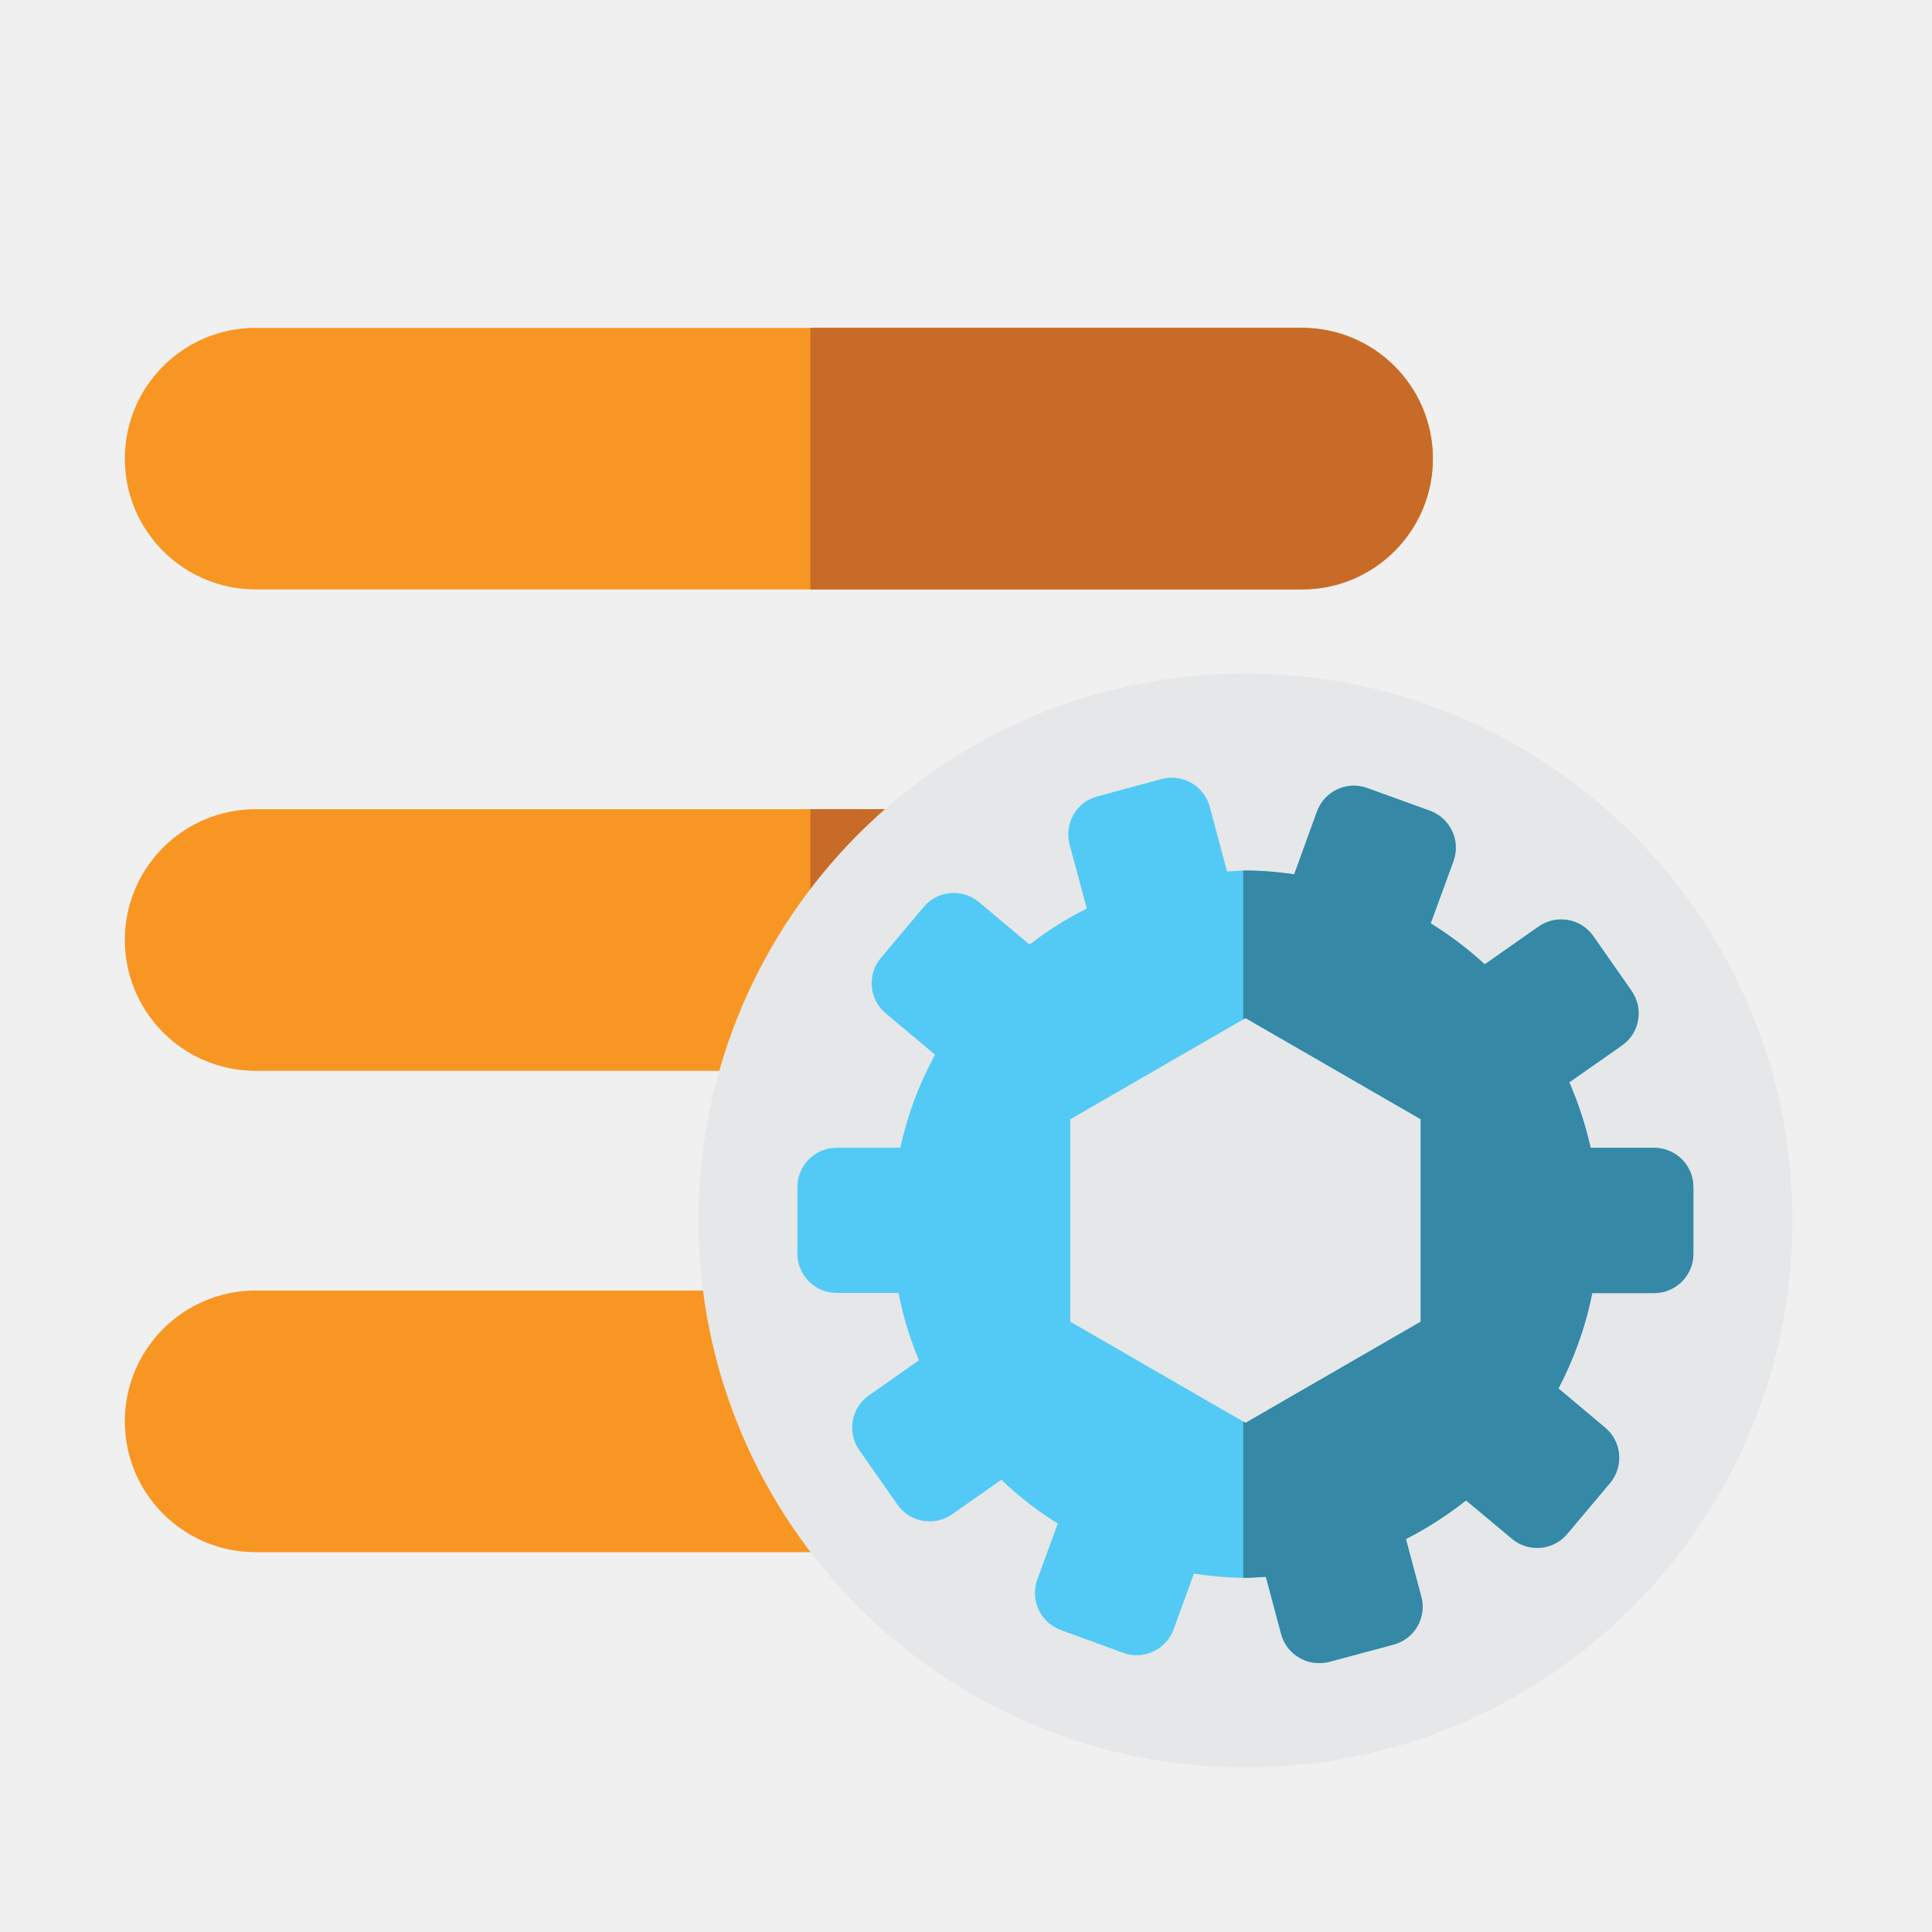
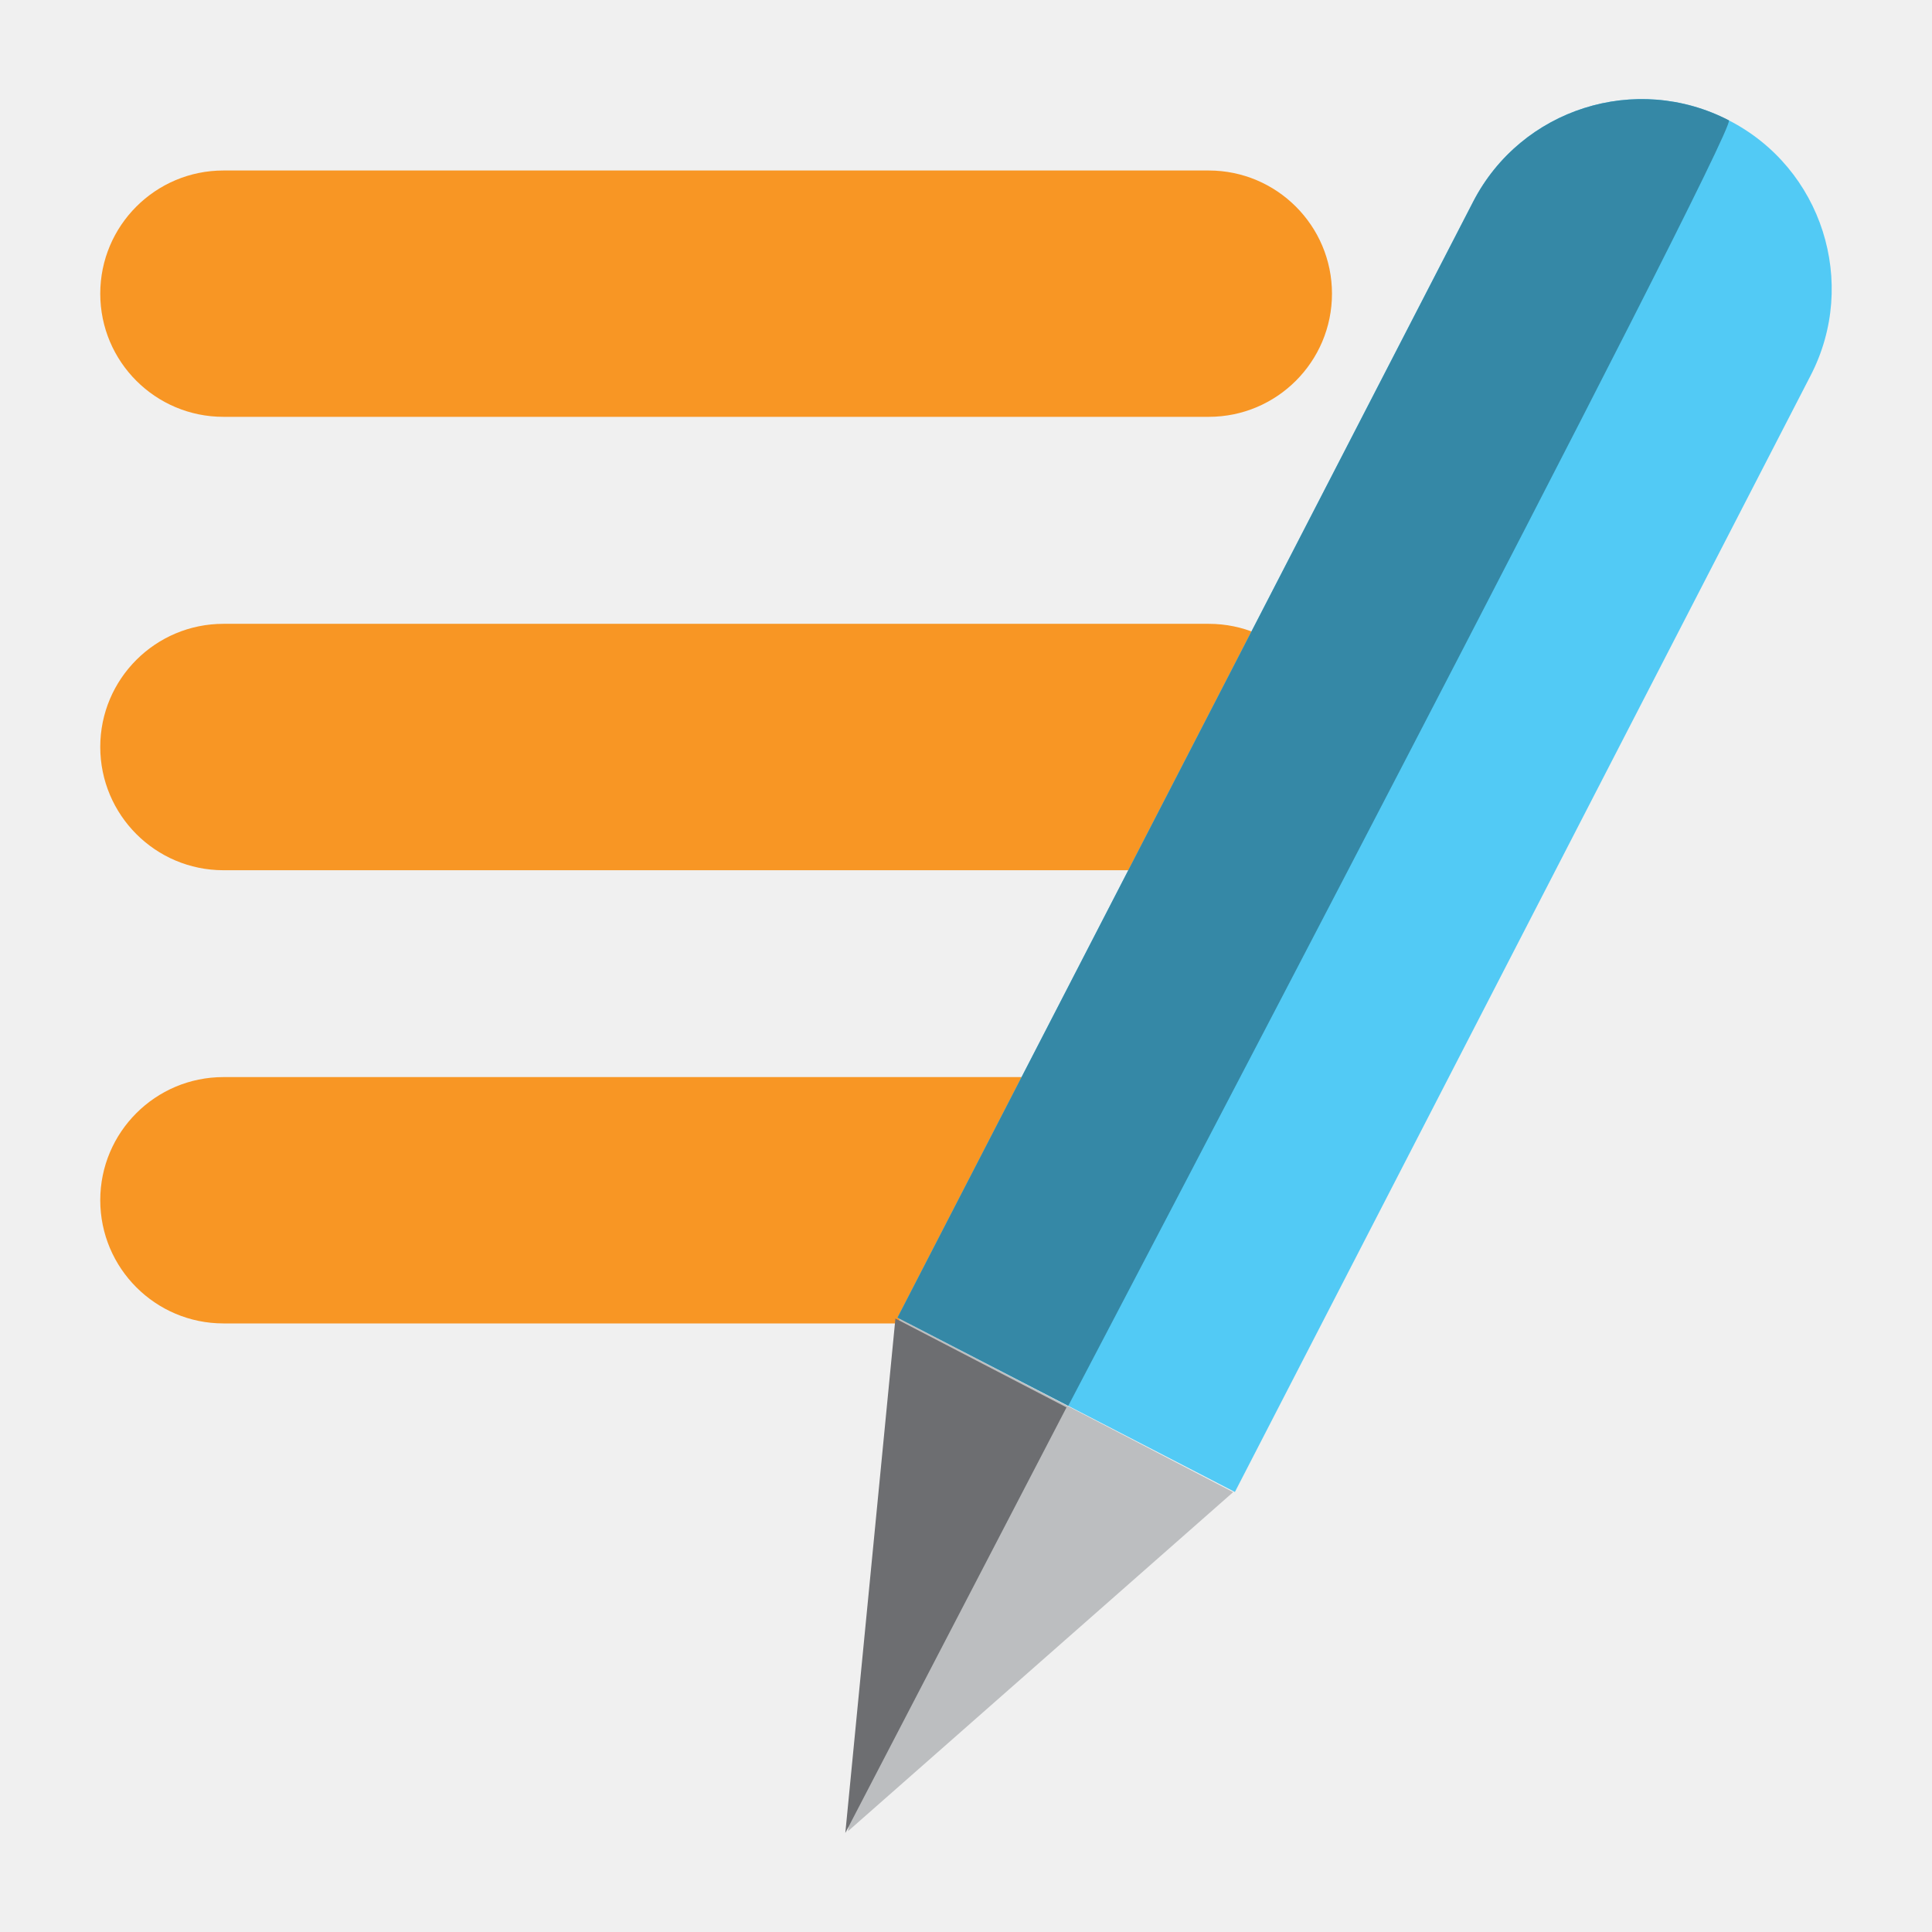
- <svg xmlns="http://www.w3.org/2000/svg" version="1.1" x="0px" y="0px" width="36px" height="36px" viewBox="22.984 23.45 36 36" enable-background="new 22.984 23.45 36 36" xml:space="preserve">
+ <svg xmlns="http://www.w3.org/2000/svg" version="1.1" x="0px" y="0px" width="28px" height="28px" viewBox="0 0 28 28" enable-background="new 0 0 28 28" xml:space="preserve">
  <defs>
</defs>
-   <path fill="#F89624" d="M49.683,31.996c0,1.347-1.092,2.437-2.438,2.437H27.748c-1.345,0-2.438-1.09-2.438-2.437l0,0  c0-1.346,1.093-2.437,2.438-2.437h19.498C48.591,29.559,49.683,30.649,49.683,31.996L49.683,31.996z" />
-   <path fill="#F89624" d="M49.683,40.964c0,1.347-1.092,2.44-2.438,2.44H27.748c-1.345,0-2.438-1.093-2.438-2.44l0,0  c0-1.345,1.093-2.436,2.438-2.436h19.498C48.591,38.528,49.683,39.619,49.683,40.964L49.683,40.964z" />
-   <path fill="#F89624" d="M49.683,49.935c0,1.346-1.092,2.438-2.438,2.438H27.748c-1.345,0-2.438-1.092-2.438-2.438l0,0  c0-1.346,1.093-2.438,2.438-2.438h19.498C48.591,47.498,49.683,48.589,49.683,49.935L49.683,49.935z" />
-   <path fill="#C86B28" d="M47.246,47.498h-9.163v4.875h9.163c1.346,0,2.438-1.092,2.438-2.438S48.591,47.498,47.246,47.498z" />
-   <path fill="#C86B28" d="M47.246,38.528h-9.163v4.873h9.163c1.346,0,2.438-1.091,2.438-2.437  C49.683,39.619,48.591,38.528,47.246,38.528z" />
-   <path fill="#C86B28" d="M47.246,29.559h-9.163v4.874h9.163c1.346,0,2.438-1.09,2.438-2.437  C49.683,30.649,48.591,29.559,47.246,29.559z" />
-   <circle fill="#E6E7E8" cx="46.192" cy="46.192" r="10.192" />
-   <g>
-     <path fill="#52CAF5" d="M53.807,44.838h-1.184c-0.094-0.423-0.229-0.831-0.397-1.221l0.981-0.687   c0.331-0.231,0.41-0.688,0.177-1.019l-0.711-1.017c-0.23-0.331-0.687-0.411-1.019-0.179l-1.004,0.704   c-0.31-0.286-0.646-0.54-1.007-0.764l0.424-1.159c0.138-0.381-0.058-0.8-0.438-0.939l-1.167-0.422   c-0.38-0.141-0.798,0.057-0.938,0.436L47.1,39.741c-0.297-0.042-0.598-0.07-0.908-0.07c-0.118,0-0.229,0.012-0.344,0.018   l-0.322-1.205c-0.104-0.39-0.506-0.622-0.897-0.518l-1.195,0.323c-0.392,0.101-0.623,0.505-0.52,0.895l0.321,1.195   c-0.378,0.19-0.736,0.416-1.067,0.671l-0.942-0.79c-0.31-0.26-0.77-0.219-1.03,0.089L39.398,41.3   c-0.261,0.309-0.22,0.771,0.089,1.031l0.92,0.771c-0.293,0.537-0.512,1.121-0.648,1.735h-1.186c-0.404,0-0.731,0.329-0.731,0.734   v1.238c0,0.406,0.327,0.733,0.731,0.733h1.154c0.084,0.433,0.213,0.855,0.38,1.255l-0.931,0.654   c-0.333,0.231-0.413,0.688-0.182,1.018l0.712,1.017c0.23,0.331,0.688,0.413,1.02,0.18l0.917-0.643   c0.32,0.308,0.672,0.58,1.051,0.816l-0.382,1.046c-0.136,0.379,0.061,0.801,0.438,0.938l1.163,0.425   c0.381,0.141,0.801-0.06,0.94-0.438l0.378-1.037c0.313,0.045,0.631,0.077,0.957,0.077c0.126,0,0.255-0.012,0.381-0.018l0.284,1.065   c0.105,0.391,0.506,0.62,0.897,0.519l1.197-0.321c0.392-0.104,0.623-0.507,0.517-0.896l-0.286-1.071   c0.398-0.203,0.774-0.446,1.121-0.72l0.855,0.714c0.308,0.26,0.771,0.22,1.03-0.09l0.797-0.947c0.26-0.312,0.22-0.773-0.091-1.033   l-0.869-0.73c0.289-0.553,0.504-1.149,0.629-1.777h1.152c0.404,0,0.733-0.327,0.733-0.733v-1.238   C54.541,45.167,54.211,44.838,53.807,44.838z M46.192,49.964l-3.265-1.886v-3.772l3.265-1.885l3.265,1.885v3.772L46.192,49.964z" />
-   </g>
-   <path fill="#3588A6" d="M53.807,44.838h-1.184c-0.094-0.423-0.229-0.831-0.397-1.221l0.981-0.687  c0.331-0.231,0.41-0.688,0.177-1.019l-0.711-1.017c-0.23-0.331-0.687-0.411-1.019-0.179l-1.004,0.704  c-0.31-0.286-0.646-0.54-1.007-0.764l0.424-1.159c0.138-0.381-0.058-0.8-0.438-0.939l-1.167-0.422  c-0.38-0.141-0.798,0.057-0.938,0.436L47.1,39.741c-0.297-0.042-0.598-0.07-0.908-0.07c-0.016,0-0.031,0.001-0.043,0.001v2.774  l0.043-0.026l3.265,1.885v3.772l-3.265,1.886l-0.043-0.027v2.91c0.014,0.002,0.027,0.004,0.043,0.004  c0.126,0,0.255-0.012,0.381-0.018l0.284,1.065c0.105,0.391,0.506,0.62,0.897,0.519l1.197-0.321c0.392-0.104,0.623-0.507,0.517-0.896  l-0.286-1.071c0.398-0.203,0.774-0.446,1.121-0.72l0.855,0.714c0.308,0.26,0.771,0.22,1.03-0.09l0.797-0.947  c0.26-0.312,0.22-0.773-0.091-1.033l-0.869-0.73c0.289-0.553,0.504-1.149,0.629-1.777h1.152c0.404,0,0.733-0.327,0.733-0.733v-1.238  C54.541,45.167,54.211,44.838,53.807,44.838z" />
+   <rect opacity="0" fill="#FFFFFF" width="28" height="28" />
+   <path fill="#F89624" d="M19.304,4.256c0,0.986-0.8,1.785-1.785,1.785H3.238c-0.985,0-1.785-0.798-1.785-1.785l0,0  c0-0.986,0.8-1.785,1.785-1.785h14.281C18.504,2.472,19.304,3.271,19.304,4.256L19.304,4.256z" />
+   <path fill="#F89624" d="M19.304,10.825c0,0.986-0.8,1.787-1.785,1.787H3.238c-0.985,0-1.785-0.801-1.785-1.787l0,0  c0-0.985,0.8-1.784,1.785-1.784h14.281C18.504,9.041,19.304,9.839,19.304,10.825L19.304,10.825z" />
+   <path fill="#F89624" d="M19.304,17.394c0,0.986-0.8,1.786-1.785,1.786H3.238c-0.985,0-1.785-0.8-1.785-1.786l0,0  c0-0.985,0.8-1.784,1.785-1.784h14.281C18.504,15.61,19.304,16.409,19.304,17.394L19.304,17.394z" />
+   <path fill="#52CAF5" d="M26.239,5.446l-8.342,16.177l-4.89-2.527L21.35,2.922c0.699-1.349,2.359-1.876,3.707-1.177  C26.405,2.436,26.938,4.099,26.239,5.446" />
+   <polygon fill="#BCBEC0" points="12.29,26.539 17.872,21.625 13.036,19.11 " />
+   <path fill="#3588A6" d="M13.007,19.096l8.343-16.172c0.695-1.349,2.358-1.878,3.706-1.18c0.149,0.102-9.574,18.63-9.574,18.63" />
+   <polygon fill="#6D6E71" points="12.251,26.565 15.457,20.397 12.977,19.109 " />
</svg>
